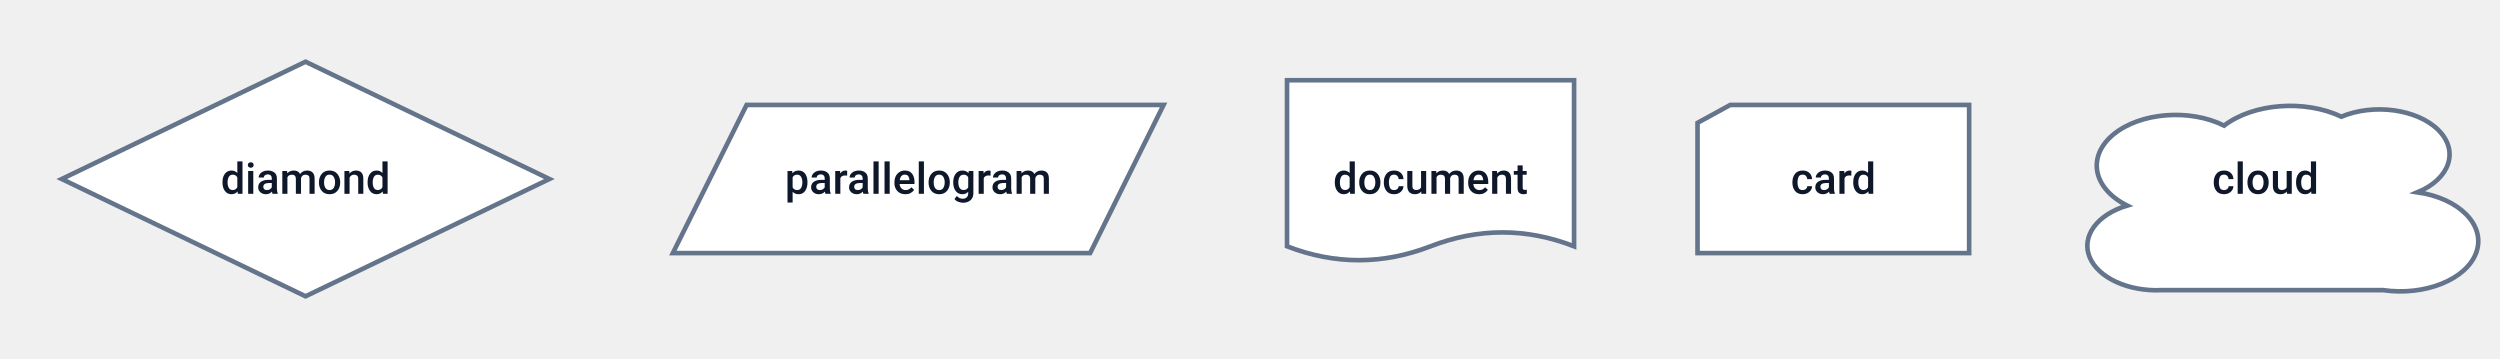
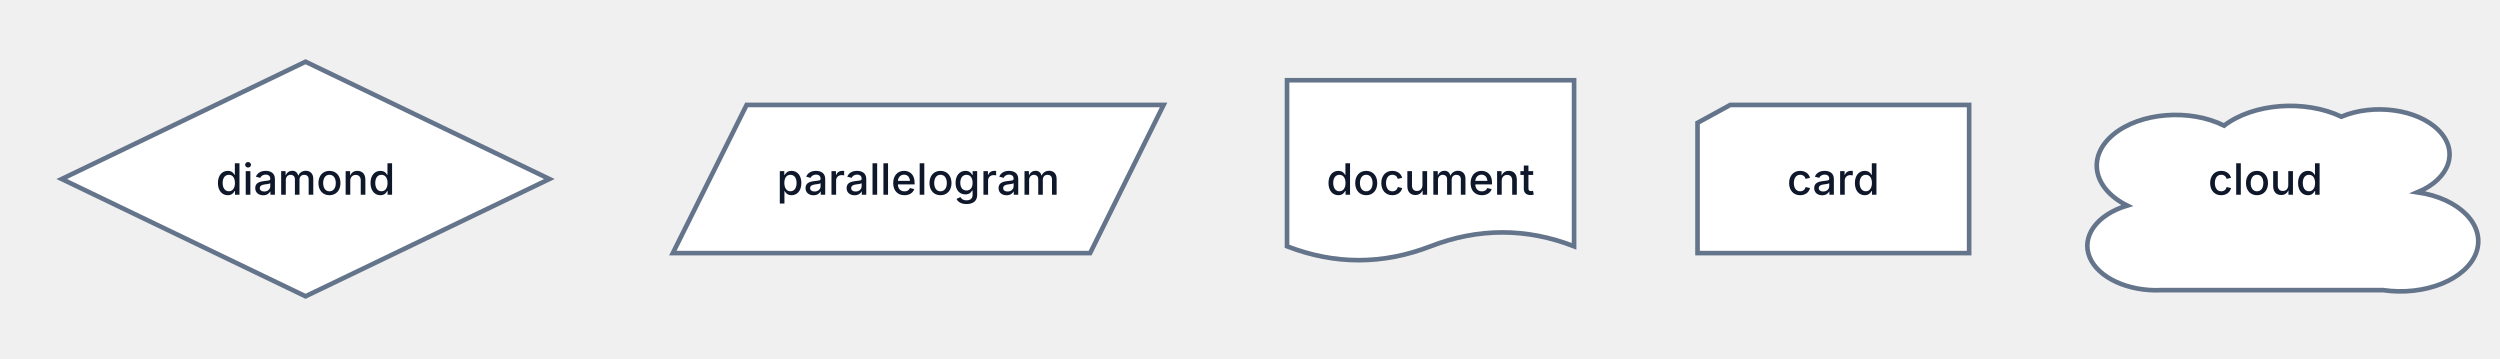
<svg xmlns="http://www.w3.org/2000/svg" viewBox="0 0 810 116" width="810" height="116" data-orrery="1">
  <style>.group-box{fill:#e2e8f0;fill-opacity:.35;stroke:#cbd5e1;stroke-width:1.5}
- .group-label{font:600 11px system-ui,-apple-system,"Segoe UI",Roboto,sans-serif;fill:#475569;letter-spacing:.06em;text-transform:uppercase;paint-order:stroke;stroke:#f1f5f9;stroke-width:4px;stroke-linejoin:round}
+ .group-label{font:700 11px Inter,system-ui,-apple-system,"Segoe UI",Roboto,sans-serif;fill:#64748b;letter-spacing:.1em;text-transform:uppercase;paint-order:stroke;stroke:#f1f5f9;stroke-width:3px;stroke-linejoin:round}
.group-label.centred{text-anchor:middle}
.group[data-collapsed] .group-box{fill-opacity:.7}
- .summary-label{font:500 16px system-ui,-apple-system,"Segoe UI",Roboto,sans-serif;fill:#0f172a;text-anchor:middle;dominant-baseline:central}
+ .summary-label{font:500 14px Inter,system-ui,-apple-system,"Segoe UI",Roboto,sans-serif;fill:#0f172a;text-anchor:middle;dominant-baseline:central}
.expand-mark{fill:none;stroke:#94a3b8;stroke-width:1.5;stroke-linecap:round}
.node-box{fill:#ffffff;stroke:#64748b;stroke-width:1.5}
- .node-label{font:500 14px system-ui,-apple-system,"Segoe UI",Roboto,sans-serif;fill:#0f172a;text-anchor:middle;dominant-baseline:central}
- .node-tech{font:11px system-ui,-apple-system,"Segoe UI",Roboto,sans-serif;fill:#64748b;text-anchor:middle;dominant-baseline:central}
+ .node-label{font:500 14px Inter,system-ui,-apple-system,"Segoe UI",Roboto,sans-serif;fill:#0f172a;text-anchor:middle;dominant-baseline:central}
+ .node-tech{font:12px Inter,system-ui,-apple-system,"Segoe UI",Roboto,sans-serif;fill:#64748b;text-anchor:middle;dominant-baseline:central;font-variant-numeric:tabular-nums}
.replica-box{fill:#ffffff;stroke:#94a3b8;stroke-width:1.5}
- .badge{font:600 11px system-ui,-apple-system,"Segoe UI",Roboto,sans-serif;fill:#475569;text-anchor:end;dominant-baseline:central}
+ .badge{font:600 12px Inter,system-ui,-apple-system,"Segoe UI",Roboto,sans-serif;fill:#64748b;text-anchor:end;dominant-baseline:central;font-variant-numeric:tabular-nums}
.node[data-ghost]{opacity:.5}.node[data-ghost] .node-box{stroke-dasharray:3 3}.node[data-ghost] .node-label{font-style:italic}
.glyph{fill:none;stroke:#475569;stroke-width:1.5;stroke-linejoin:round;stroke-linecap:round}
- .glyph-text{font:600 13px system-ui,-apple-system,"Segoe UI",Roboto,sans-serif;fill:#475569;text-anchor:middle;dominant-baseline:central}
+ .glyph-text{font:600 13px Inter,system-ui,-apple-system,"Segoe UI",Roboto,sans-serif;fill:#475569;text-anchor:middle;dominant-baseline:central}
.edge{fill:none;stroke:#94a3b8;stroke-width:1.5}
.flow{fill:none;stroke:#2563eb;stroke-linecap:round;stroke-dasharray:6 10;animation:orrery-flow 1s linear infinite}
- .edge-label{font:12px system-ui,-apple-system,"Segoe UI",Roboto,sans-serif;fill:#475569;text-anchor:middle;dominant-baseline:central;paint-order:stroke;stroke:#ffffff;stroke-width:5px;stroke-linejoin:round}
- .legend text{font:12px system-ui,-apple-system,"Segoe UI",Roboto,sans-serif;fill:#475569;dominant-baseline:central}.legend .legend-name{font-weight:600;fill:#0f172a}
- .step-note{font:500 12px system-ui,-apple-system,"Segoe UI",Roboto,sans-serif;fill:#475569;dominant-baseline:central}
+ .edge-label{font:12px Inter,system-ui,-apple-system,"Segoe UI",Roboto,sans-serif;fill:#64748b;text-anchor:middle;dominant-baseline:central;paint-order:stroke;stroke:#ffffff;stroke-width:4px;stroke-linejoin:round}
+ .legend text{font:12px Inter,system-ui,-apple-system,"Segoe UI",Roboto,sans-serif;fill:#64748b;dominant-baseline:central}.legend .legend-name{font-weight:600;fill:#0f172a}
+ .step-note{font:500 13px Inter,system-ui,-apple-system,"Segoe UI",Roboto,sans-serif;fill:#334155;dominant-baseline:central}
@keyframes orrery-flow{to{stroke-dashoffset:-16}}
@keyframes orrery-pulse{0%{stroke-opacity:1}50%{stroke-opacity:0.4}100%{stroke-opacity:1}}
.kind-external .node-box{stroke-dasharray:5 4;fill:#f8fafc}
.gk-region .group-box{stroke-dasharray:8 6}
.gk-zone .group-box{stroke-dasharray:3 5}
.gk-cluster .group-box{stroke:#94a3b8}
.gk-boundary .group-box{stroke:#dc2626;fill-opacity:0;stroke-dasharray:8 6}
.gk-pipeline .group-box{stroke:#0891b2}
.edge-async{stroke-dasharray:6 5}
.edge-replication{stroke-dasharray:2 4}
.edge-dataflow{stroke-width:3}
.st-degraded .node-box{stroke:#d97706;stroke-width:2;fill:#fffbeb}
.st-degraded .group-box{stroke:#d97706;stroke-width:2;fill:#fffbeb}
.st-degraded .node-label{fill:#92400e}
.st-degraded .group-label{fill:#92400e}
.st-failed .node-box{stroke:#dc2626;stroke-width:2;fill:#fef2f2;animation:orrery-pulse 1.2s linear infinite}
.st-failed .group-box{stroke:#dc2626;stroke-width:2;fill:#fef2f2;animation:orrery-pulse 1.2s linear infinite}
.st-failed .node-label{fill:#991b1b}
.st-failed .group-label{fill:#991b1b}
.st-off .node-box{stroke-dasharray:4 4}
.st-off .group-box{stroke-dasharray:4 4}
.st-off{opacity:0.45}</style>
  <defs>
    <marker id="arrow" viewBox="0 0 12 12" refX="11" refY="6" markerWidth="12" markerHeight="12" markerUnits="userSpaceOnUse" orient="auto">
      <path d="M0 0L12 6L0 12z" fill="#94a3b8" />
    </marker>
    <marker id="arrow-start" viewBox="0 0 12 12" refX="1" refY="6" markerWidth="12" markerHeight="12" markerUnits="userSpaceOnUse" orient="auto">
      <path d="M12 0L0 6L12 12z" fill="#94a3b8" />
    </marker>
  </defs>
  <g class="scene">
    <g class="view" data-view="b" data-open="" data-title="Every shape" data-size="810 116">
      <g class="groups">

</g>
      <g class="edges">

</g>
      <g class="nodes">
        <g class="node kind-diamond st-on" data-node="diamond" data-kind="diamond" data-state="on" data-bbox="20 20 158 76" transform="translate(20 20)">
          <path class="node-box" d="M79 0L158 38 79 76 0 38Z" />
          <text class="node-label" x="79" y="38">diamond</text>
        </g>
        <g class="node kind-parallelogram st-on" data-node="parallelogram" data-kind="parallelogram" data-state="on" data-bbox="218 34 159 48" transform="translate(218 34)">
          <path class="node-box" d="M23.9 0H159L135.2 48H0Z" />
          <text class="node-label" x="79.5" y="24">parallelogram</text>
        </g>
        <g class="node kind-document st-on" data-node="document" data-kind="document" data-state="on" data-bbox="417 26 93 64" transform="translate(417 26)">
          <path class="node-box" d="M0 0H93V53.8Q69.8 44.8 46.5 53.8T0 53.8Z" />
          <text class="node-label" x="46.5" y="32">document</text>
        </g>
        <g class="node kind-card st-on" data-node="card" data-kind="card" data-state="on" data-bbox="550 34 88 48" transform="translate(550 34)">
          <path class="node-box" d="M10.6 0H88V48H0V5.8Z" />
          <text class="node-label" x="44" y="24">card</text>
        </g>
        <g class="node kind-cloud st-on" data-node="cloud" data-kind="cloud" data-state="on" data-bbox="678 22 112 72" transform="translate(678 22)">
          <path class="node-box" d="M22.4 72A22.4 14.4 0 0 1 11.2 44.6A24.6 15.8 0 0 1 42.6 18.7A28 18 0 0 1 80.6 15.8A22.4 14.4 0 0 1 105.3 40.3A20.2 13 0 0 1 94.1 72Z" />
          <text class="node-label" x="56" y="36">cloud</text>
        </g>
      </g>
    </g>
  </g>
</svg>
